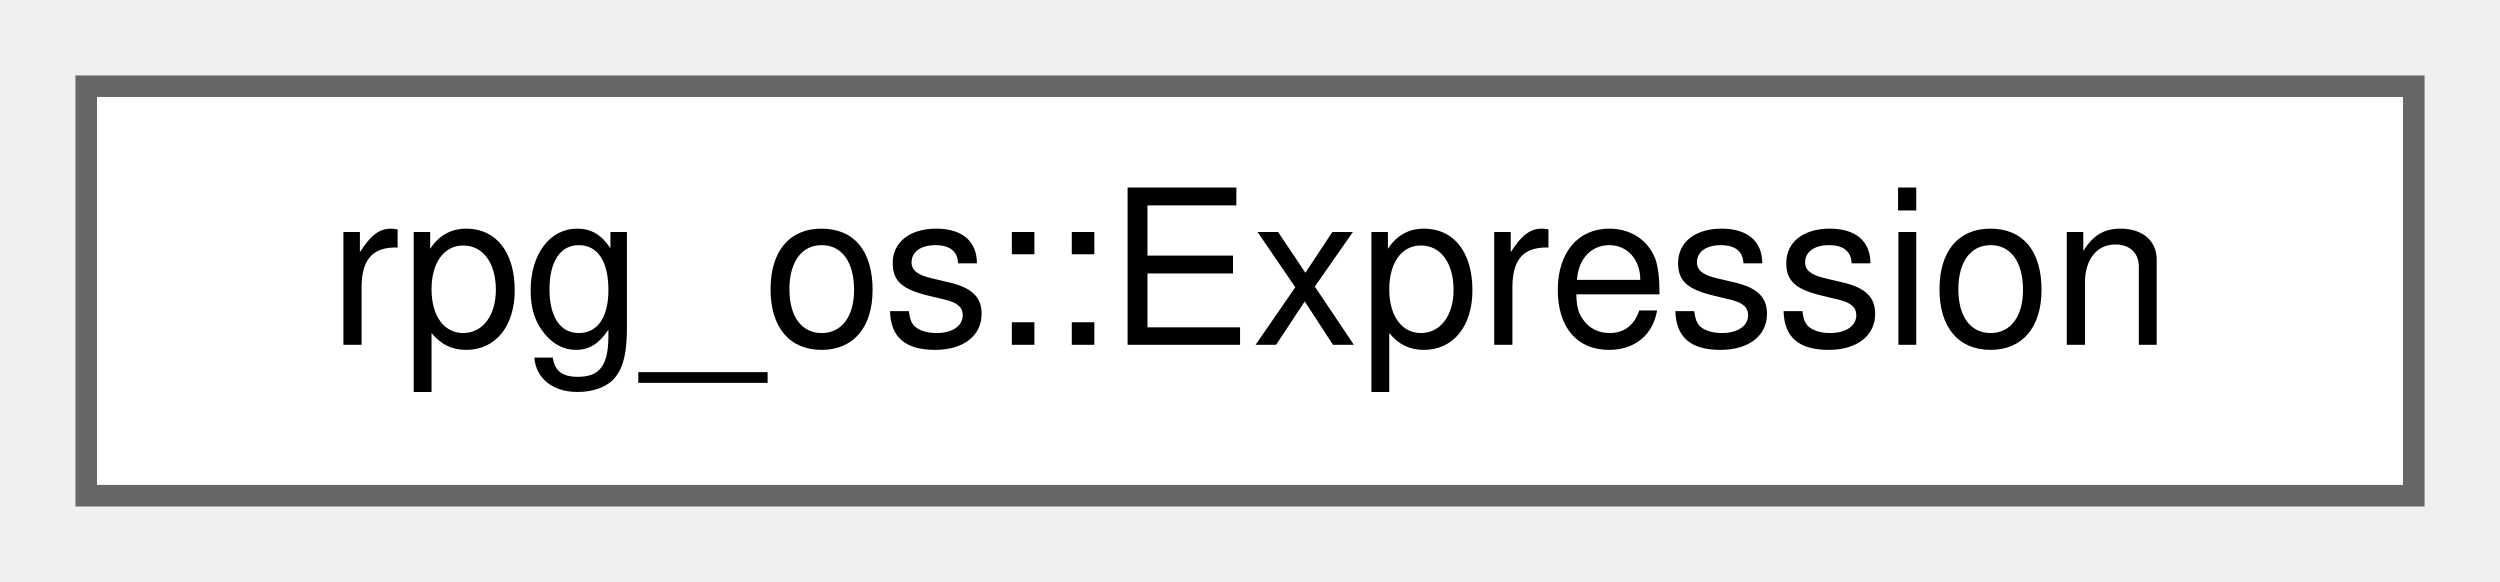
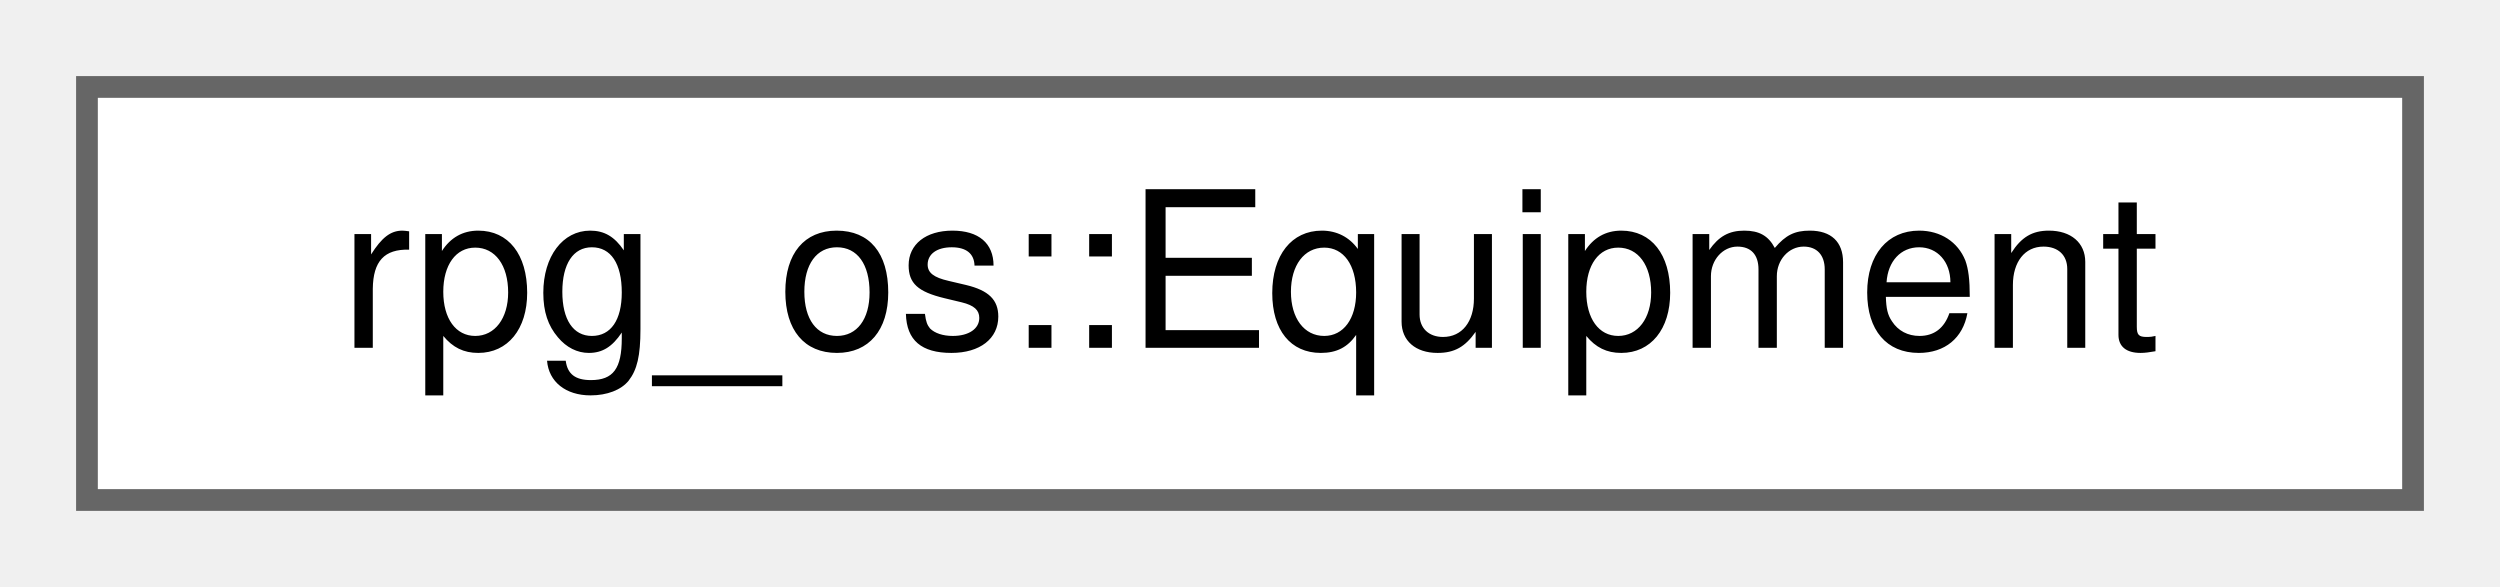
- <svg xmlns="http://www.w3.org/2000/svg" xmlns:xlink="http://www.w3.org/1999/xlink" width="116pt" height="27pt" viewBox="0.00 0.00 116.00 27.00">
+ <svg xmlns="http://www.w3.org/2000/svg" xmlns:xlink="http://www.w3.org/1999/xlink" width="115pt" height="27pt" viewBox="0.00 0.00 115.00 27.00">
  <g id="graph0" class="graph" transform="scale(1 1) rotate(0) translate(4 23)">
    <g id="Node000000" class="node">
      <g id="a_Node000000">
-         <a xlink:href="classrpg__os_1_1Expression.html" target="_top" xlink:title=" ">
-           <polygon fill="white" stroke="#666666" points="108,-19 0,-19 0,0 108,0 108,-19" />
-           <text text-anchor="middle" x="54" y="-7" font-family="Helvetica,sans-Serif" font-size="10.00">rpg_os::Expression</text>
+         <a xlink:href="classrpg__os_1_1Equipment.html" target="_top" xlink:title=" ">
+           <polygon fill="white" stroke="#666666" points="107,-19 0,-19 0,0 107,0 107,-19" />
+           <text text-anchor="middle" x="53.5" y="-7" font-family="Helvetica,sans-Serif" font-size="10.00">rpg_os::Equipment</text>
        </a>
      </g>
    </g>
  </g>
</svg>
